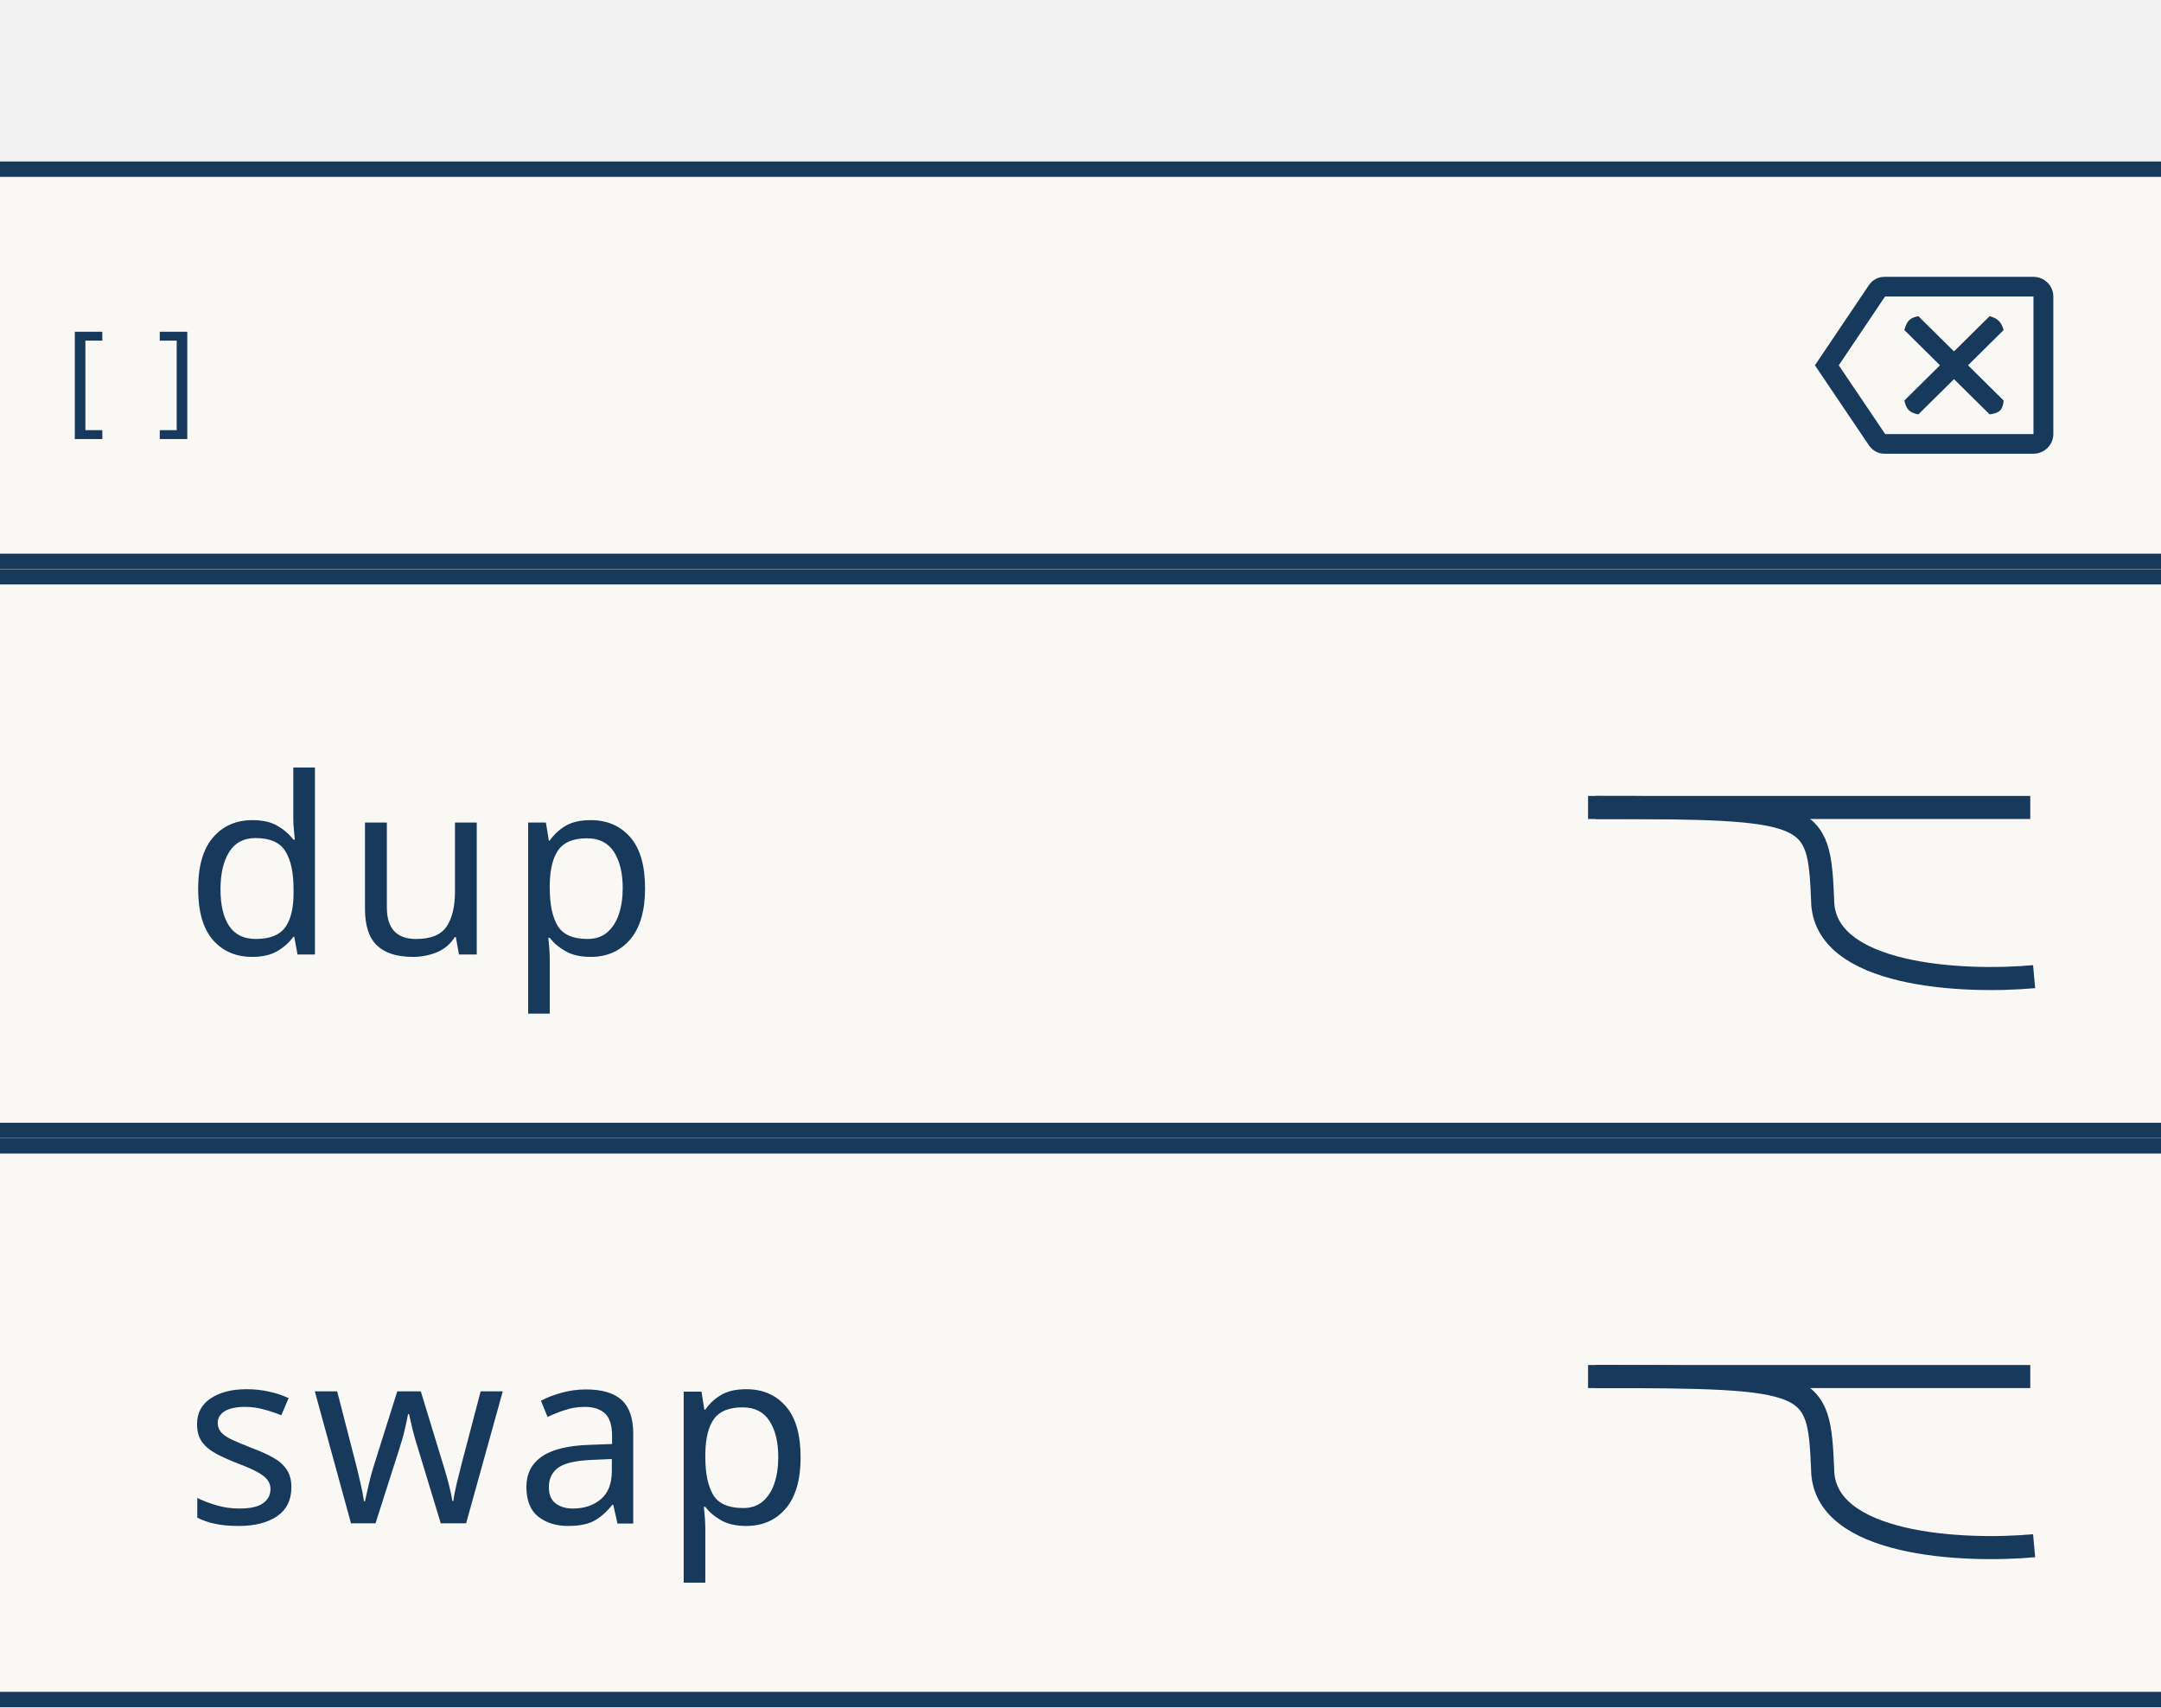
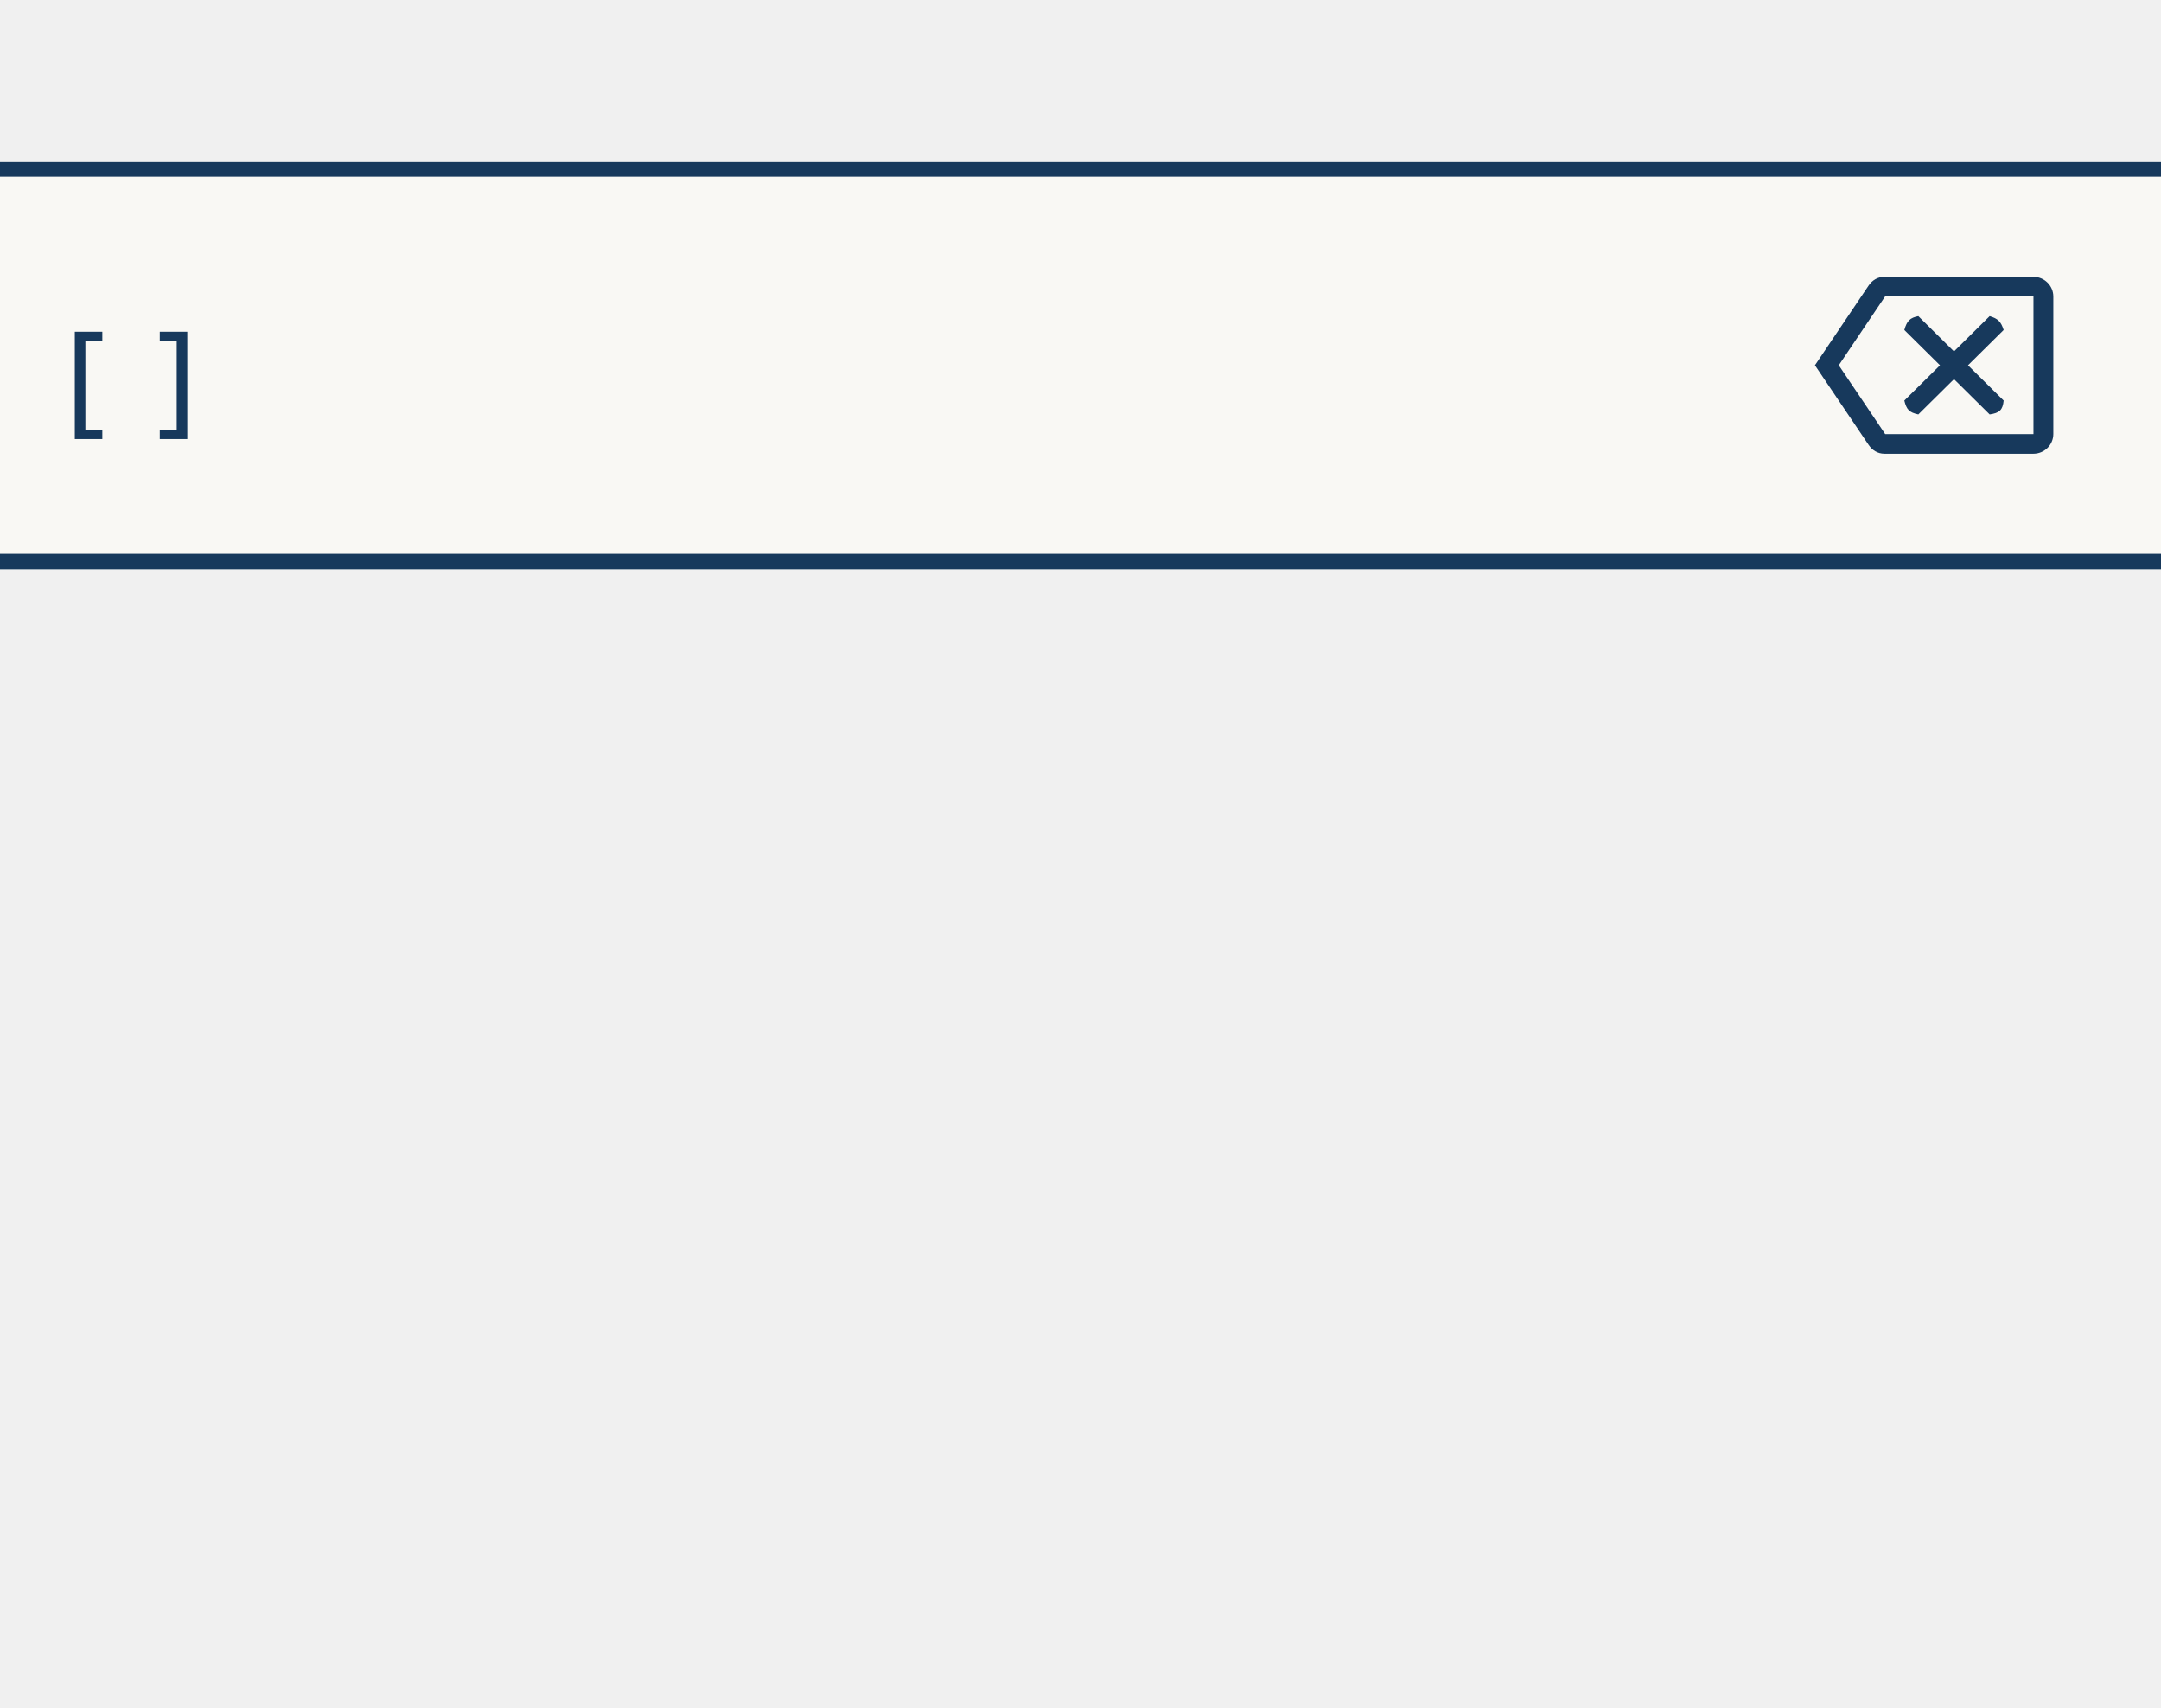
<svg xmlns="http://www.w3.org/2000/svg" width="281" height="222" viewBox="0 0 281 222" fill="none">
  <g id="Left">
-     <g id="#list">
-       <g id="ListItem2 #transform #layout {&quot;x&quot;:{&quot;Left&quot;:0.0},&quot;y&quot;:{&quot;Top&quot;:150.0}}">
-         <rect width="281" height="74" transform="translate(0 148)" fill="#F9F8F4" />
-         <g id="Rectangle">
-           <mask id="path-1-inside-1_2711_661" fill="white">
-             <path d="M0 148H281V222H0V148Z" />
-           </mask>
-           <path d="M0 150H281V146H0V150ZM281 220H0V224H281V220Z" fill="#17395C" mask="url(#path-1-inside-1_2711_661)" />
-         </g>
-         <text id="word #dynamicText" fill="#17395C" xml:space="preserve" style="white-space: pre" font-family="Alata" font-size="32" letter-spacing="1.25px">
-           <tspan x="24" y="198.12">swap</tspan>
-         </text>
-         <g id="Group 2">
-           <path id="Vector 10" d="M206.5 179H264" stroke="#17395C" stroke-width="3" />
-           <path id="Vector 11" d="M207.5 179C236 179 236.5 179.5 237 191C237 201 255.333 201.833 264.5 201" stroke="#17395C" stroke-width="3" />
-         </g>
-       </g>
-       <g id="ListItem #transform #layout {&quot;x&quot;:{&quot;Left&quot;:0.0},&quot;y&quot;:{&quot;Top&quot;:30.0}}">
-         <rect width="281" height="74" transform="translate(0 74)" fill="#F9F8F4" />
-         <g id="Rectangle_2">
-           <mask id="path-6-inside-2_2711_661" fill="white">
-             <path d="M0 74H281V148H0V74Z" />
-           </mask>
-           <path d="M0 76H281V72H0V76ZM281 146H0V150H281V146Z" fill="#17395C" mask="url(#path-6-inside-2_2711_661)" />
-         </g>
-         <text id="word #dynamicText_2" fill="#17395C" xml:space="preserve" style="white-space: pre" font-family="Alata" font-size="32" letter-spacing="1.25px">
-           <tspan x="24" y="124.12">dup</tspan>
-         </text>
-         <g id="Group 2_2">
-           <path id="Vector 10_2" d="M206.5 105H264" stroke="#17395C" stroke-width="3" />
-           <path id="Vector 11_2" d="M207.5 105C236 105 236.5 105.5 237 117C237 127 255.333 127.833 264.5 127" stroke="#17395C" stroke-width="3" />
-         </g>
-       </g>
-     </g>
    <g id="MenuBar  #transform #layout {&quot;x&quot;:&quot;Scale&quot;,&quot;y&quot;:{&quot;Center&quot;:0.0}}">
      <rect width="281" height="53" transform="translate(0 21)" fill="#F9F8F4" />
      <g id="Rectangle_3">
        <mask id="path-11-inside-3_2711_661" fill="white">
          <path d="M0 21H281V74H0V21Z" />
        </mask>
        <path d="M0 23H281V19H0V23ZM281 72H0V76H281V72Z" fill="#17395C" mask="url(#path-11-inside-3_2711_661)" />
      </g>
      <path id="Vector" d="M264.417 36H245.042C244.15 36 243.453 36.447 242.988 37.124L236 47.5L242.988 57.863C243.453 58.54 244.15 59 245.042 59H264.417C265.837 59 267 57.85 267 56.444V38.556C267 37.15 265.837 36 264.417 36ZM264.417 56.444H245.132L239.1 47.5L245.119 38.556H264.417V56.444ZM249.446 53.889L254.083 49.302L258.72 53.889C259.996 53.702 260.421 53.323 260.542 52.087L255.905 47.5L260.542 42.913C260.191 41.807 259.794 41.431 258.72 41.111L254.083 45.698L249.446 41.111C248.378 41.323 247.959 41.701 247.625 42.913L252.262 47.5L247.625 52.087C247.906 53.242 248.248 53.636 249.446 53.889Z" fill="#17395C" />
      <text id="[ ] #transform #clickable #layout {&quot;x&quot;:&quot;Scale&quot;,&quot;y&quot;:&quot;Scale&quot;}" fill="#17395C" xml:space="preserve" style="white-space: pre" font-family="Alata" font-size="16" letter-spacing="1.25px">
        <tspan x="8.445" y="54.56">[ ]</tspan>
      </text>
    </g>
  </g>
</svg>
